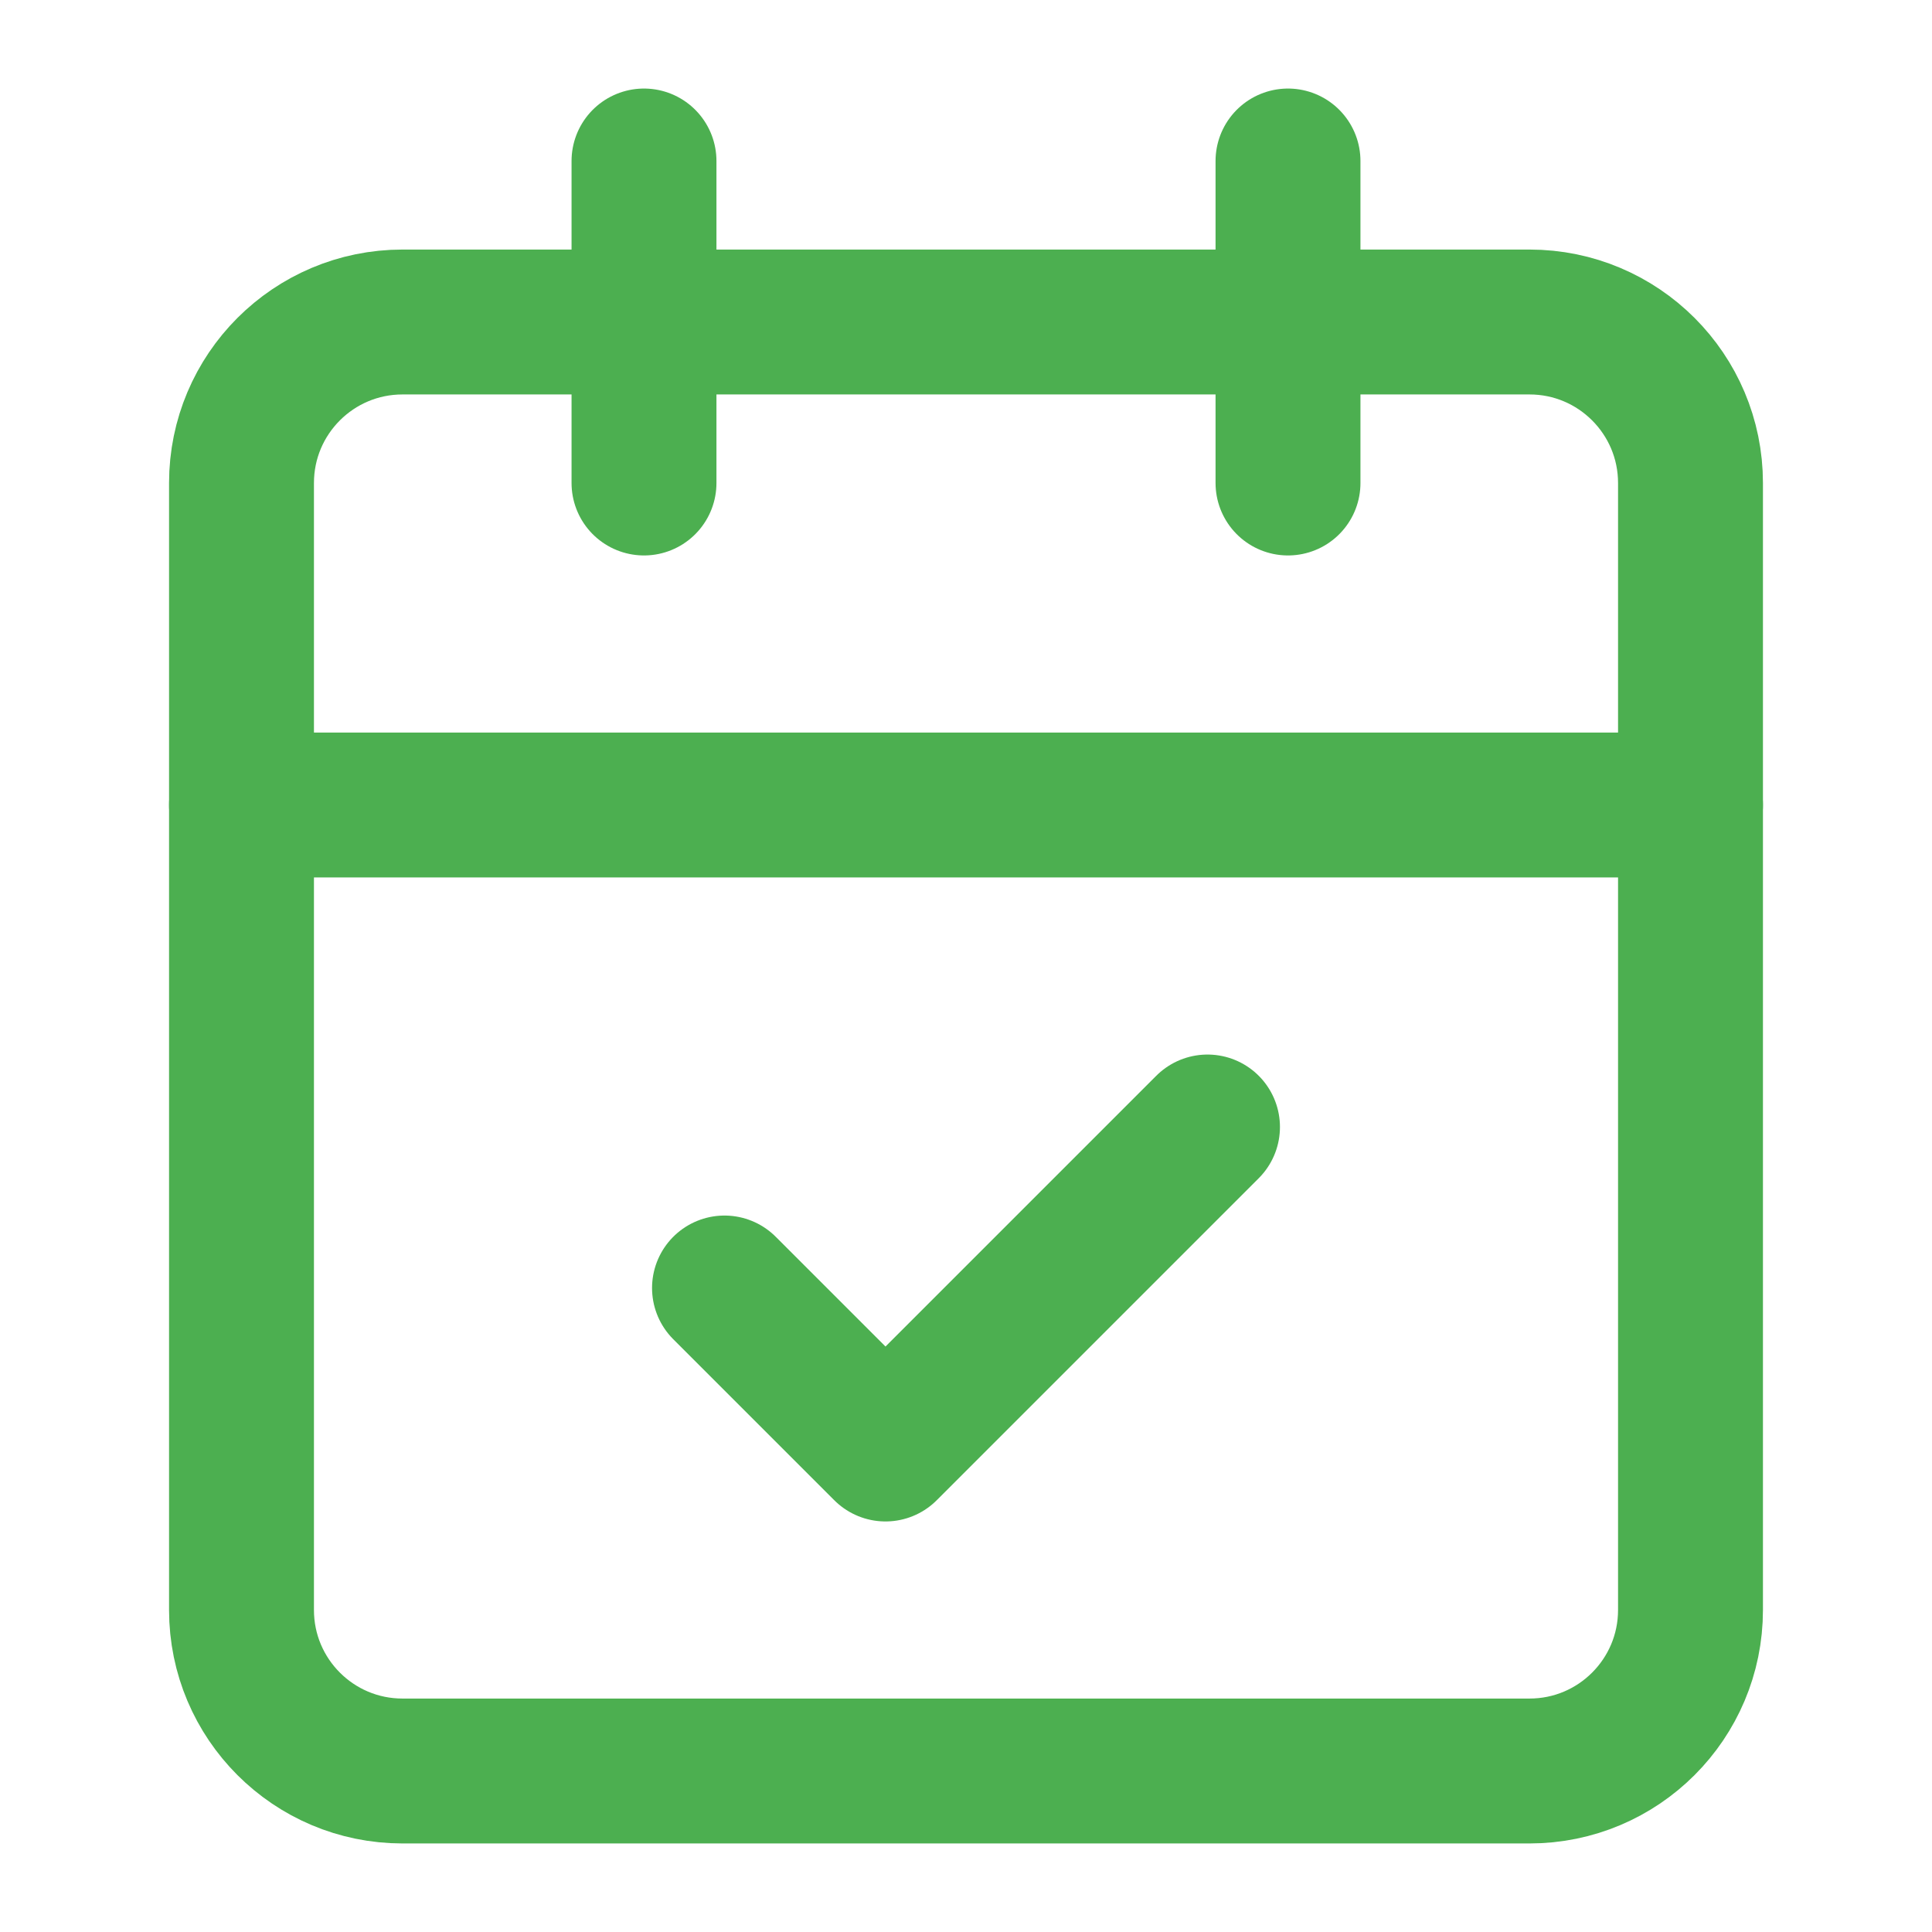
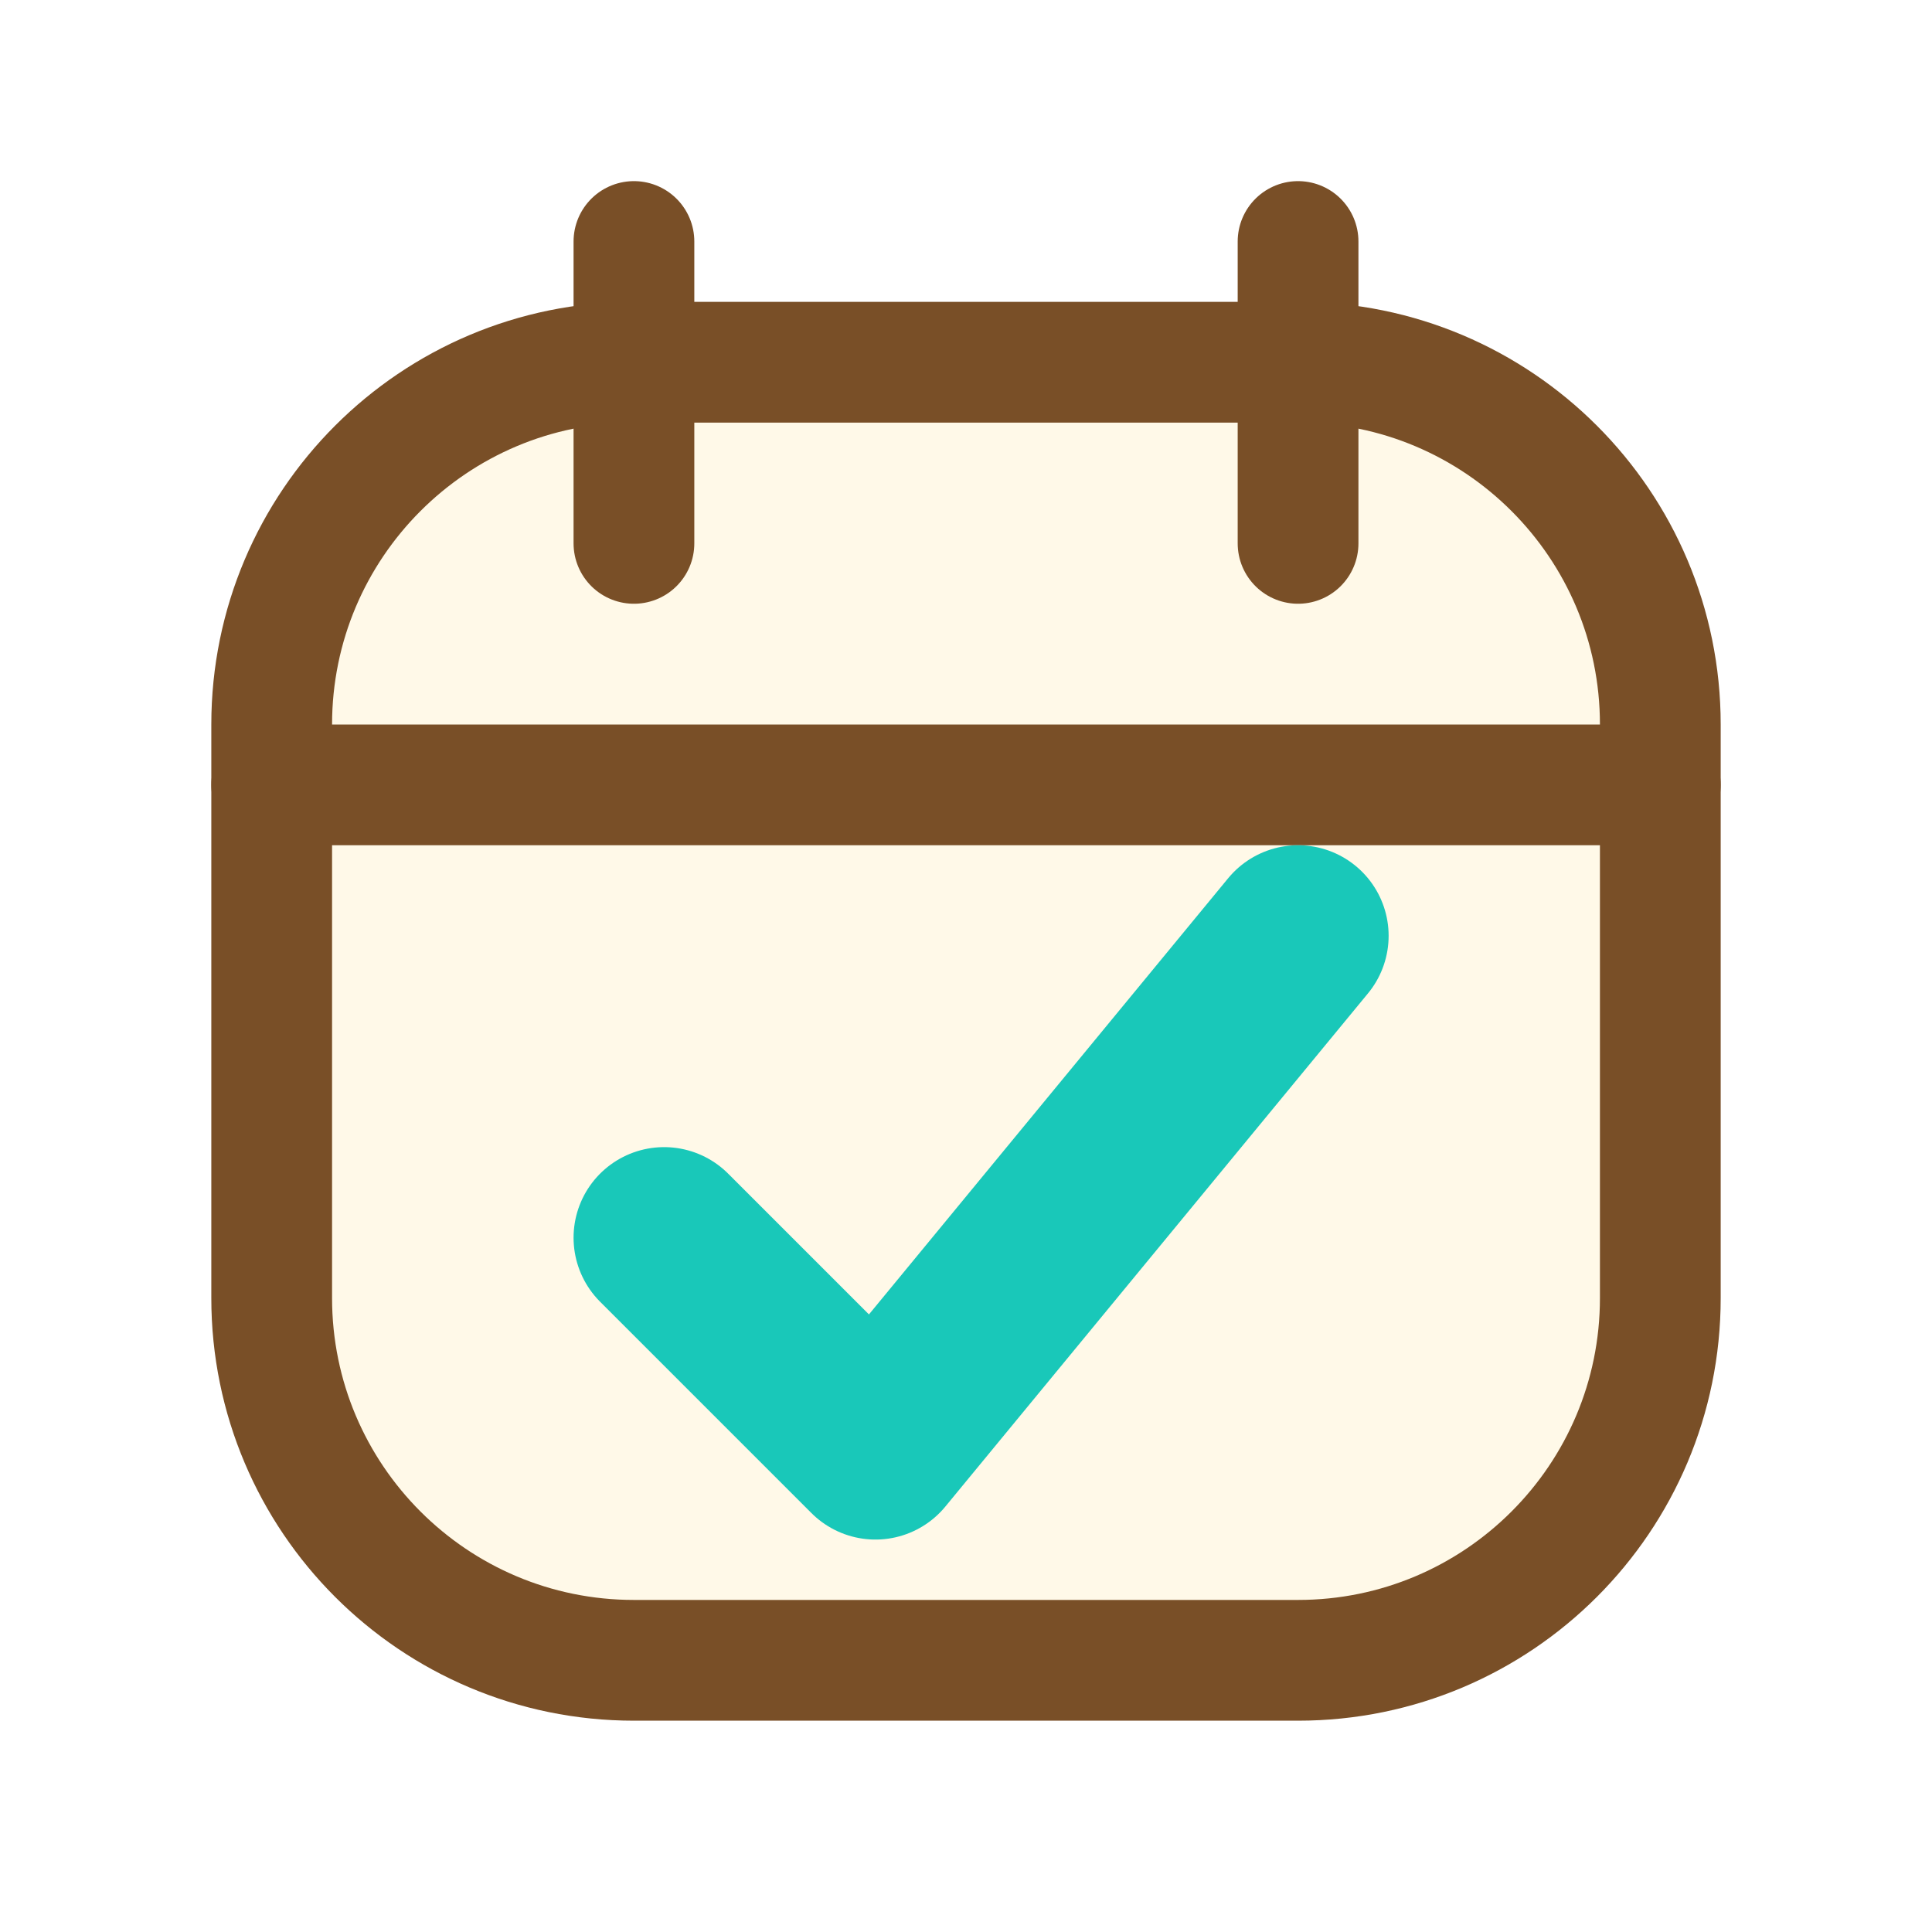
- <svg xmlns="http://www.w3.org/2000/svg" viewBox="0 0 24 24" fill="none" stroke="#4CAF50" stroke-width="1.8" stroke-linecap="round" stroke-linejoin="round">
-   <rect x="3" y="4" width="18" height="18" rx="2" ry="2" />
-   <line x1="16" y1="2" x2="16" y2="6" />
-   <line x1="8" y1="2" x2="8" y2="6" />
-   <line x1="3" y1="10" x2="21" y2="10" />
-   <polyline points="9 16 11 18 15 14" />
+ <svg xmlns="http://www.w3.org/2000/svg" viewBox="0 0 64 64">
+   <rect x="9" y="12" width="46" height="43" rx="12" fill="#fff9e8" stroke="#794f27" stroke-width="4" />
+   <path d="M21 8v10M43 8v10M9 26h46" stroke="#794f27" stroke-width="4" stroke-linecap="round" />
+   <path d="m22 41 7 7 14-17" fill="none" stroke="#19c8b9" stroke-width="6" stroke-linecap="round" stroke-linejoin="round" />
</svg>
